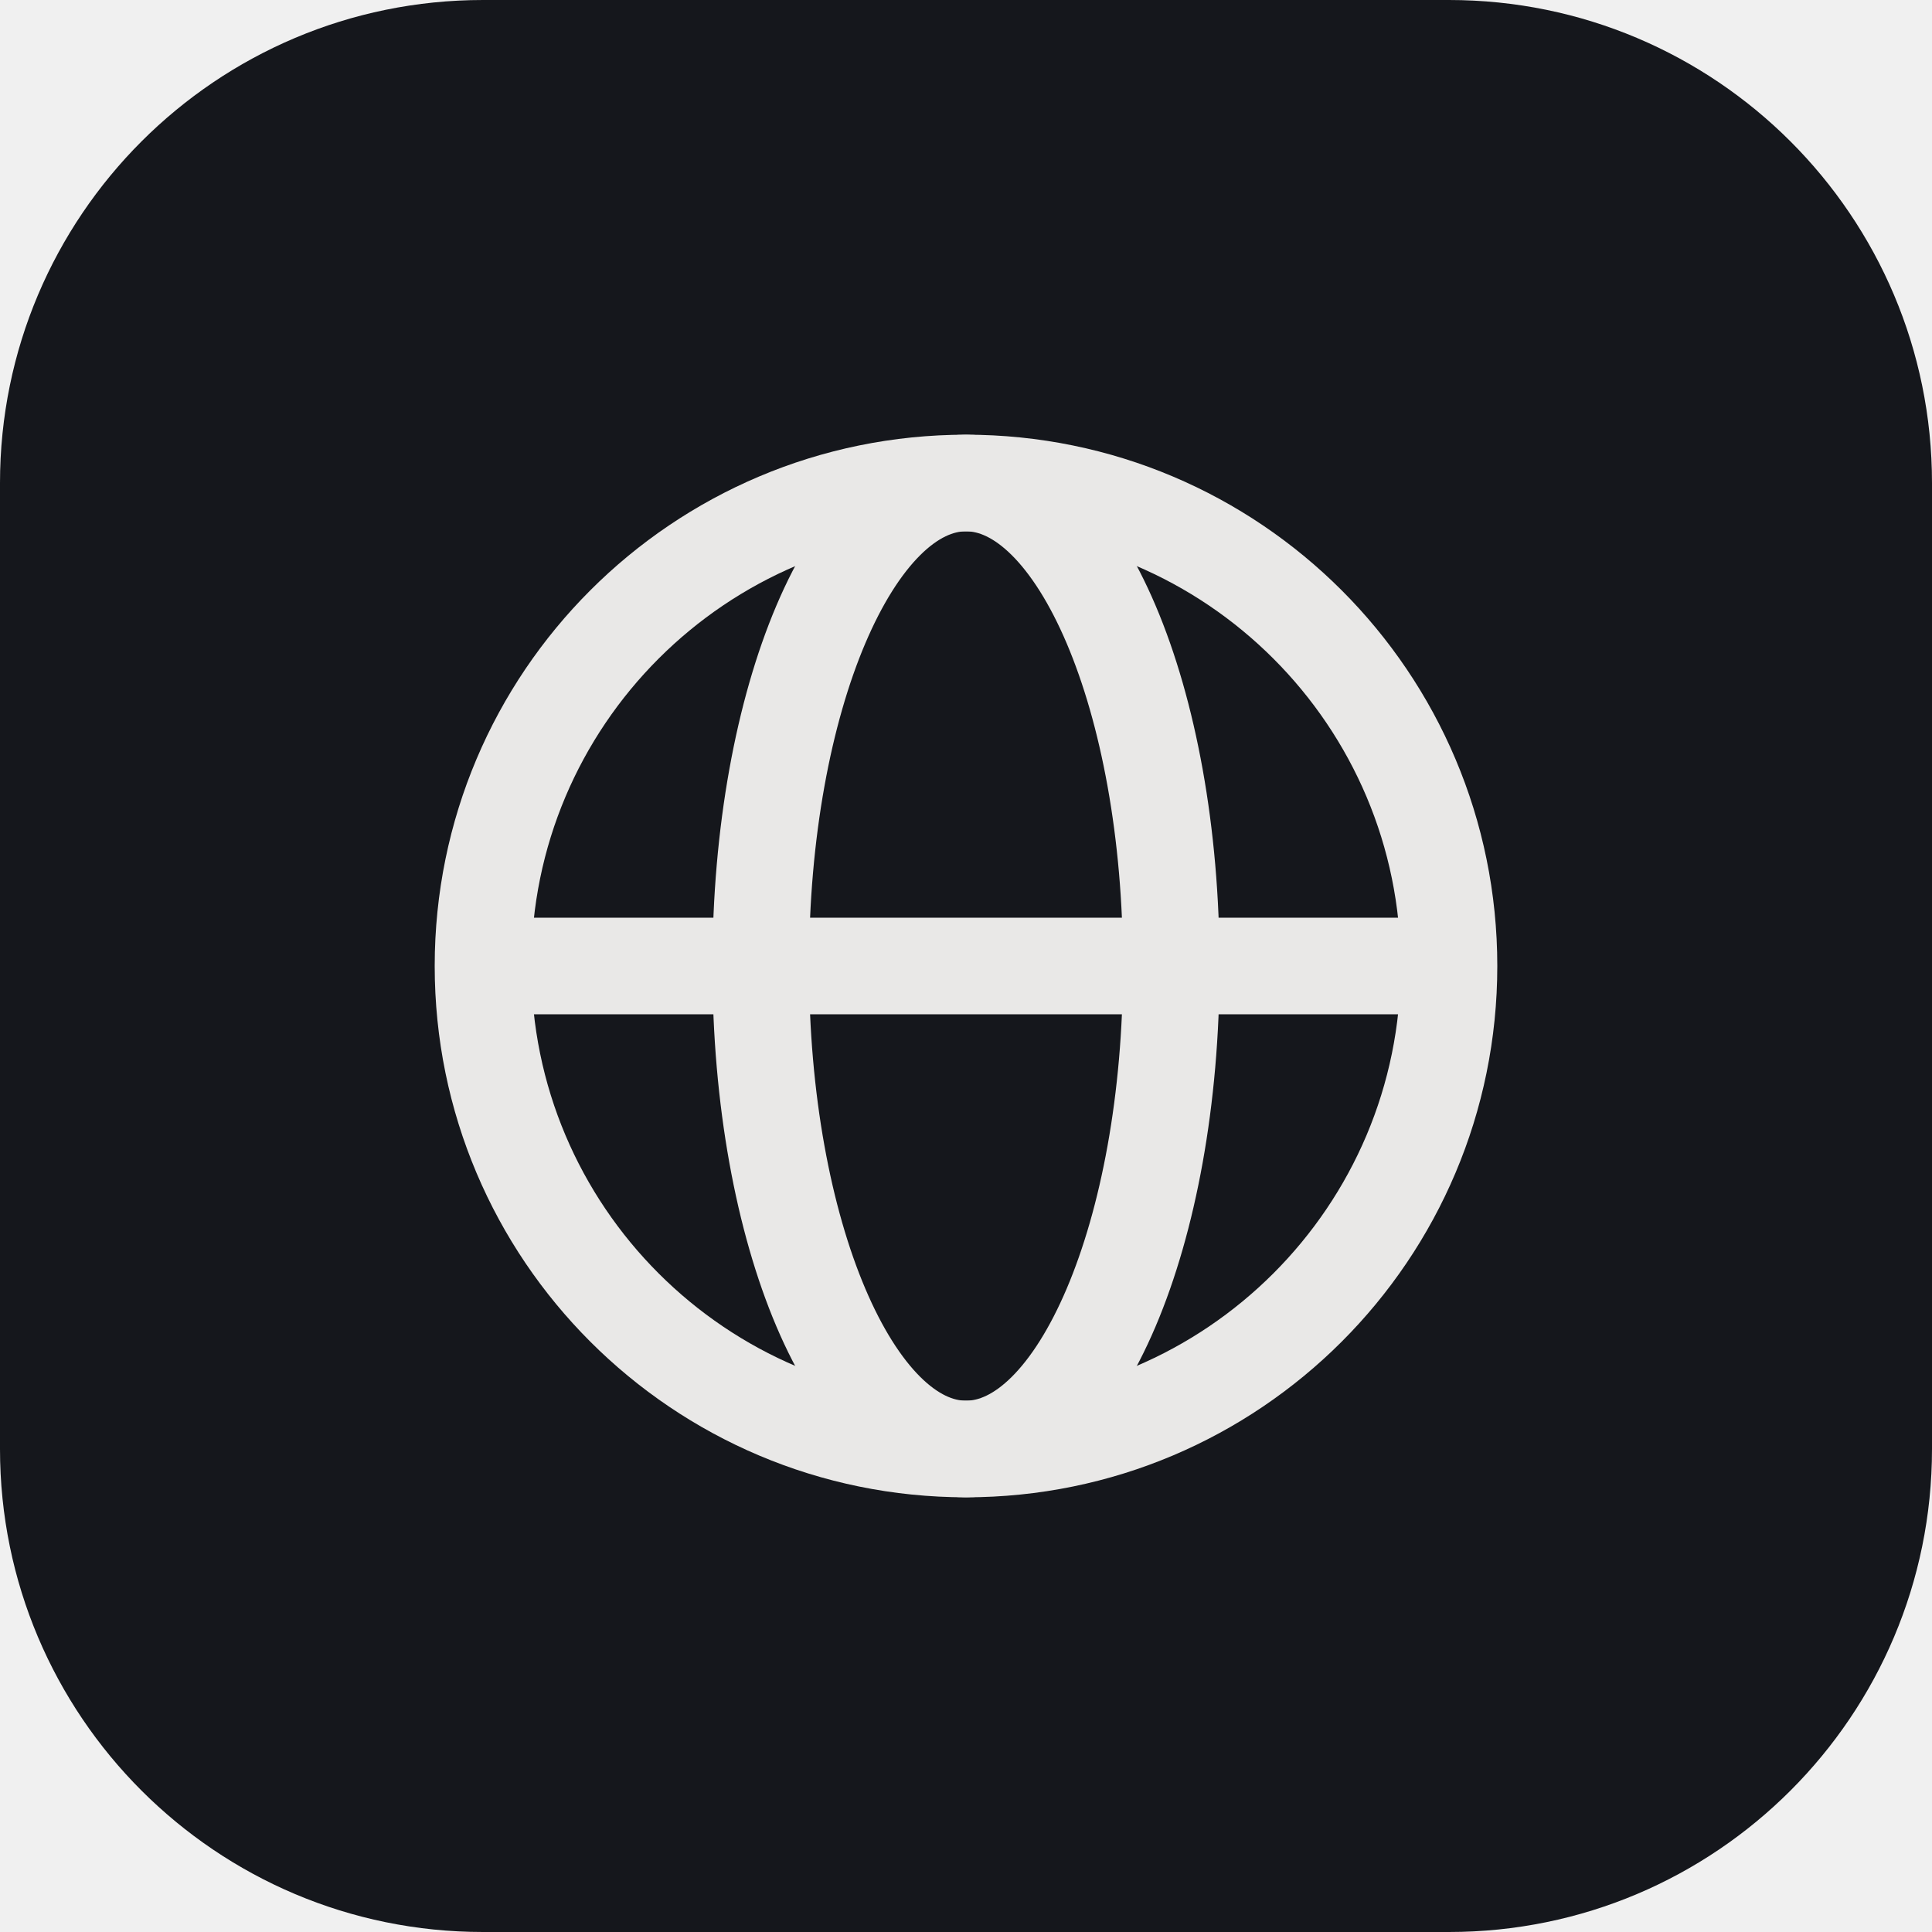
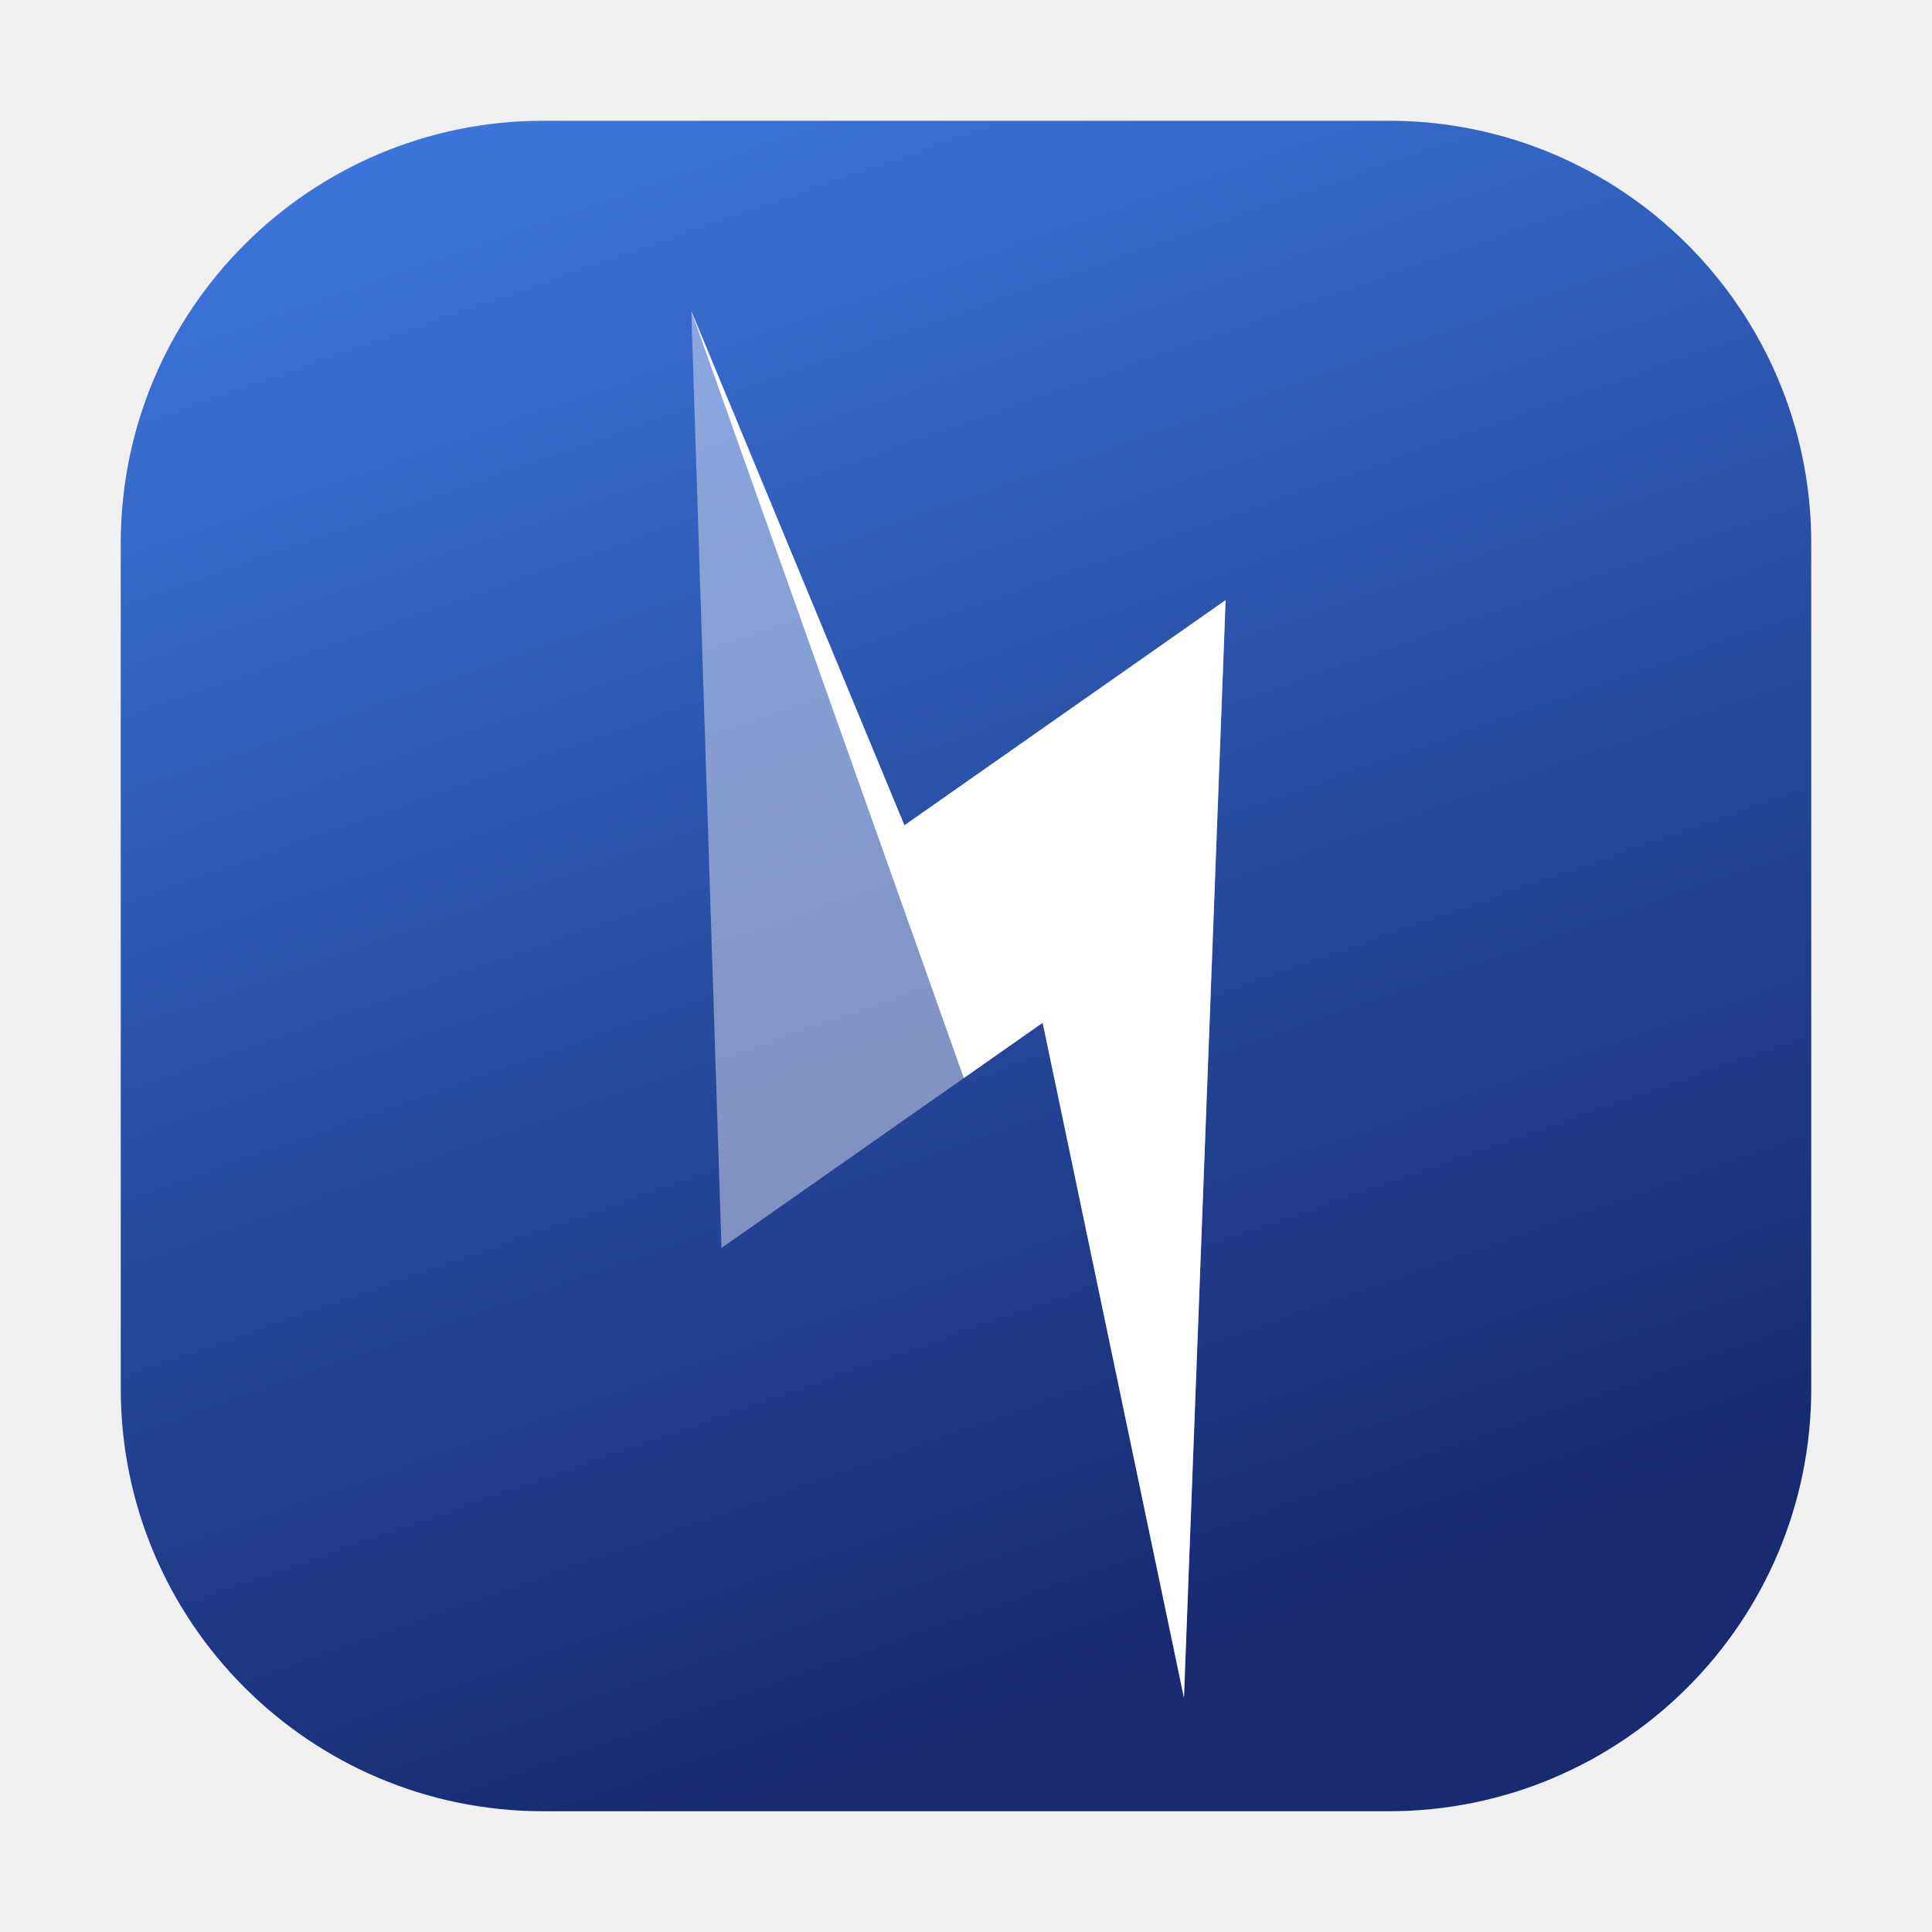
<svg xmlns="http://www.w3.org/2000/svg" viewBox="0 0 32 32" width="32" height="32">
-   <rect width="32" height="32" rx="8" fill="#15171c" />
-   <g fill="none" stroke="#fbfaf8" stroke-width="1.6" opacity="0.92">
-     <circle cx="16" cy="16" r="8" />
-     <ellipse cx="16" cy="16" rx="3.4" ry="8" />
-     <path d="M8 16h16" />
-   </g>
+   <defs>
+     <linearGradient id="bg" x1="0" y1="0" x2="0.35" y2="1">
+       <stop offset="0" stop-color="#3f7ae0" />
+       <stop offset="1" stop-color="#172a72" />
+     </linearGradient>
+     <clipPath id="lit">
+       <path d="M 11.45 5.15 L 150.00 -10.00 L 19.61 28.12 Z" />
+     </clipPath>
+   </defs>
+   <rect x="2" y="2" width="28" height="28" rx="7" ry="7" fill="url(#bg)" />
+   <path d="M 11.45 5.15 L 11.95 20.67 L 17.27 16.94 L 19.61 28.12 L 20.30 9.94 L 14.98 13.67 Z" fill="#ffffff" fill-opacity="0.42" />
+   <path d="M 11.45 5.15 L 11.95 20.67 L 17.27 16.94 L 19.61 28.12 L 20.30 9.94 L 14.98 13.67 Z" fill="#ffffff" clip-path="url(#lit)" />
</svg>
